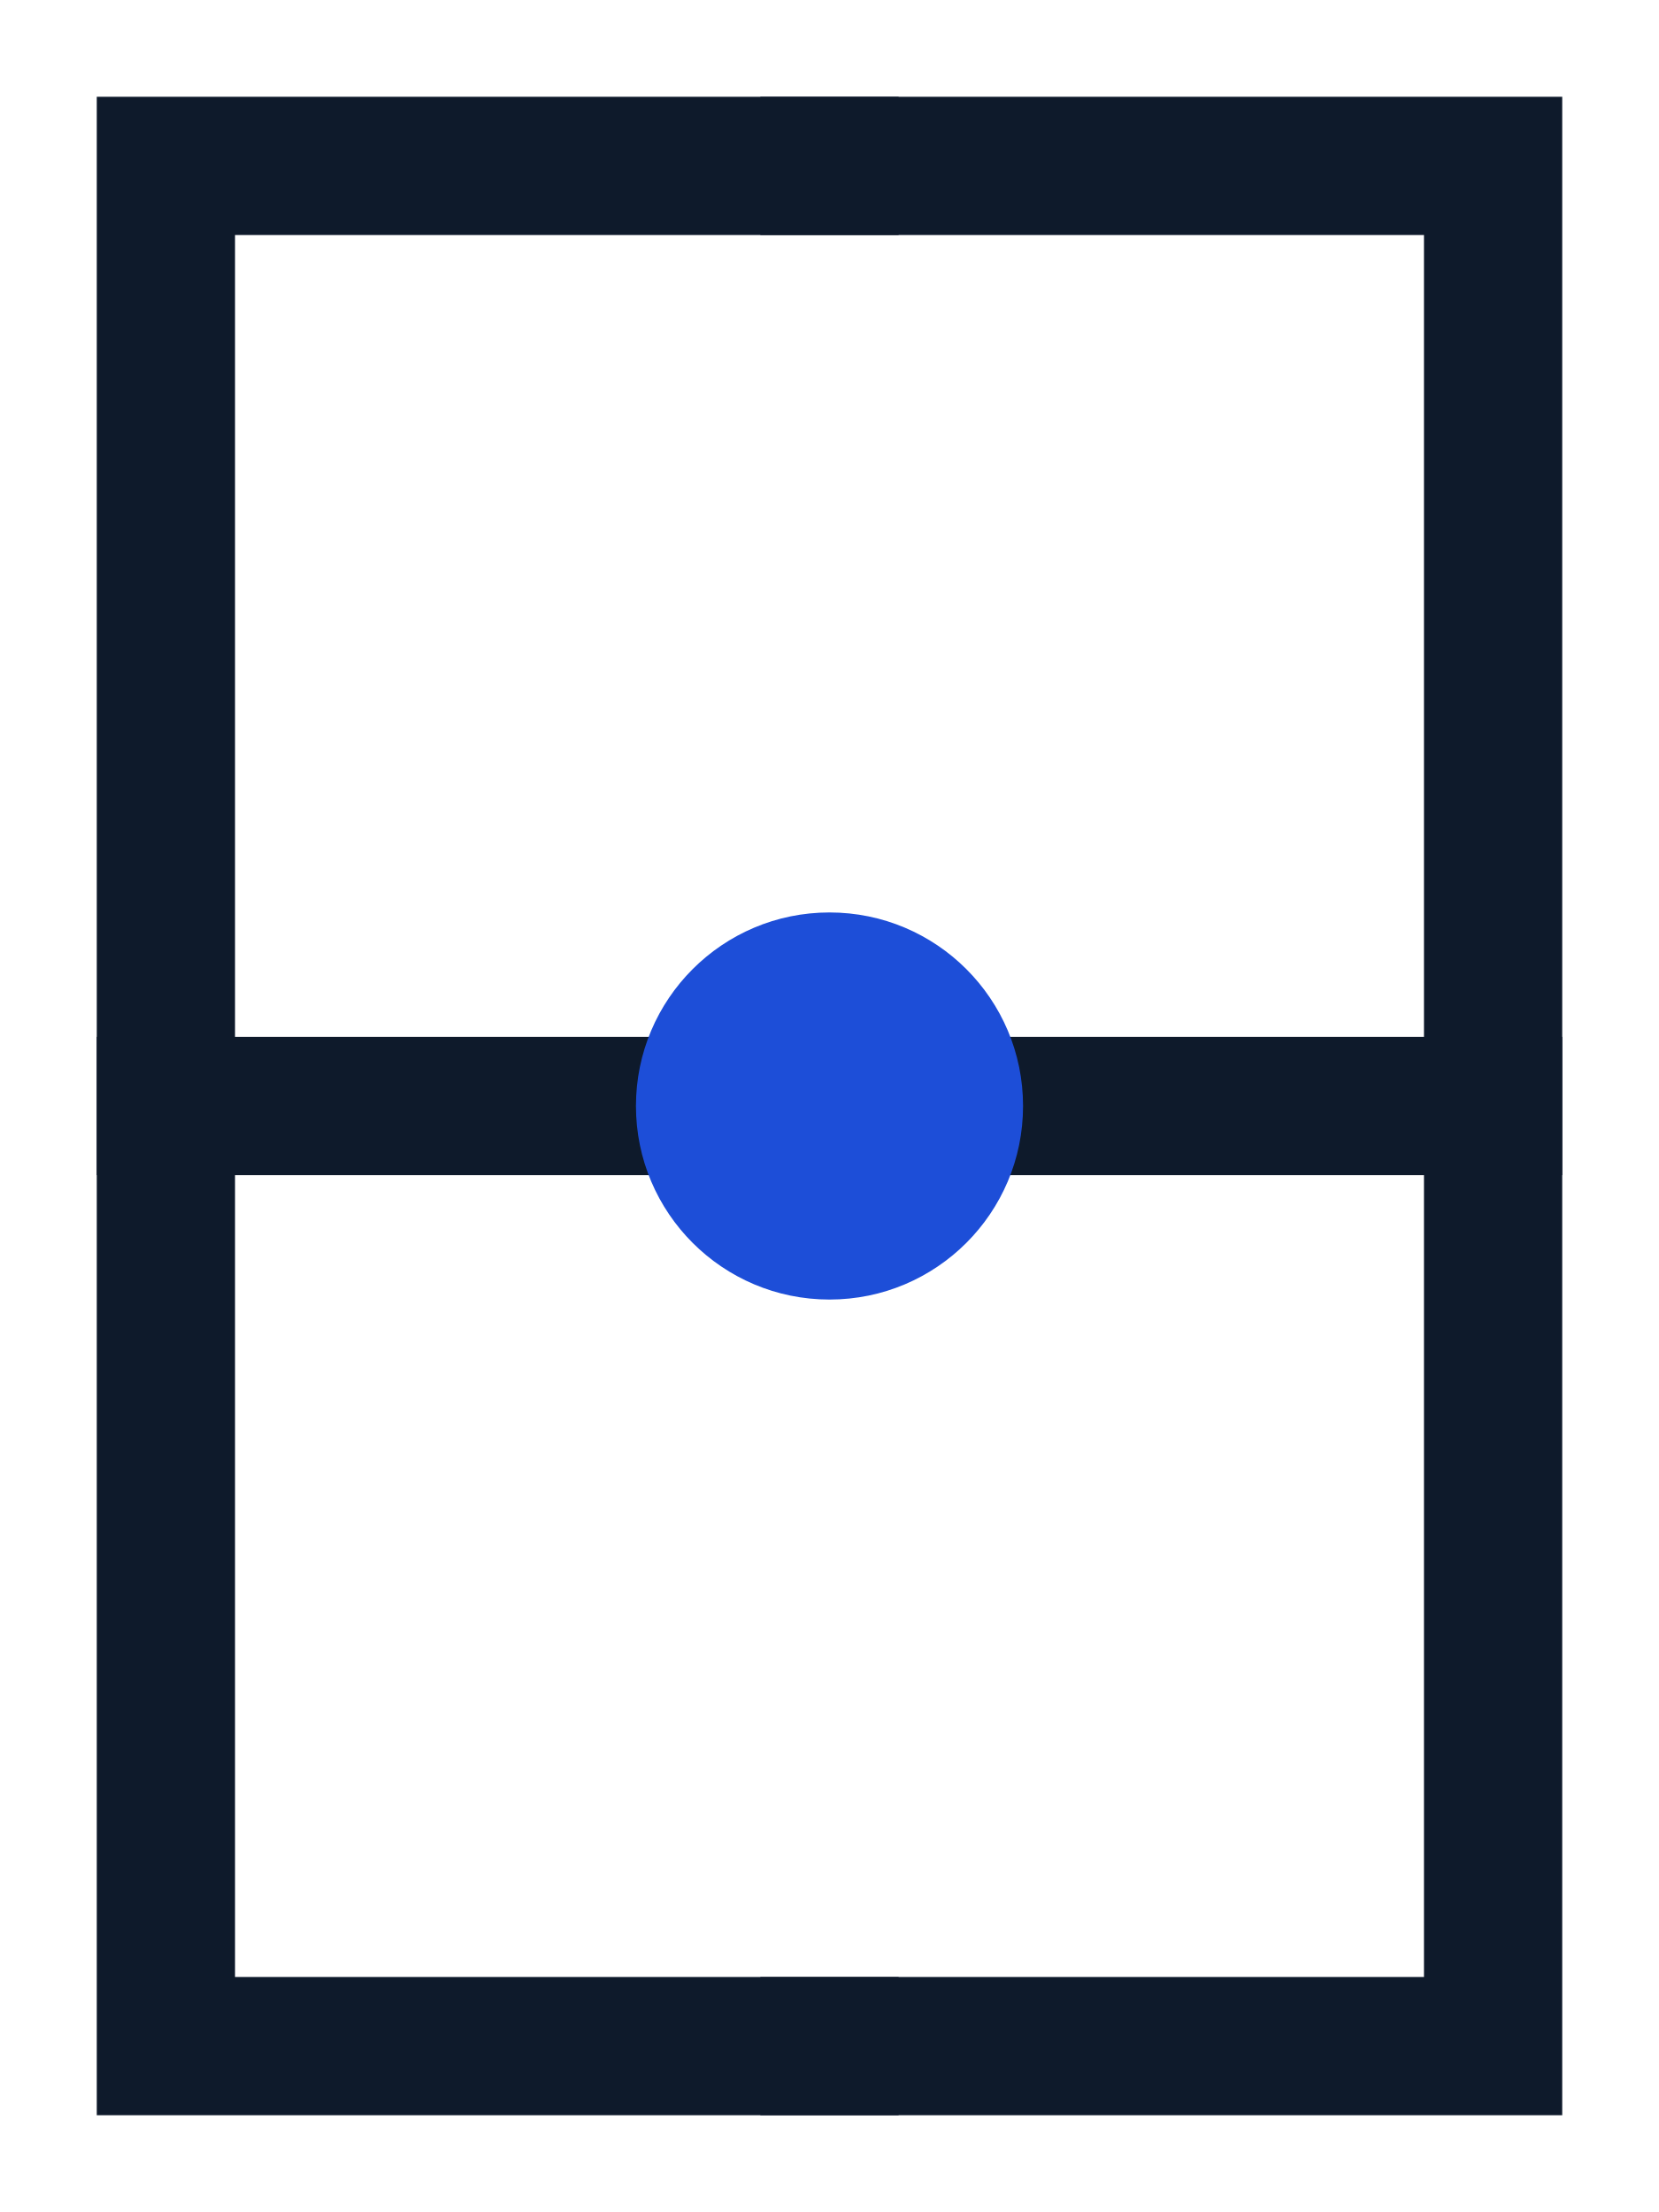
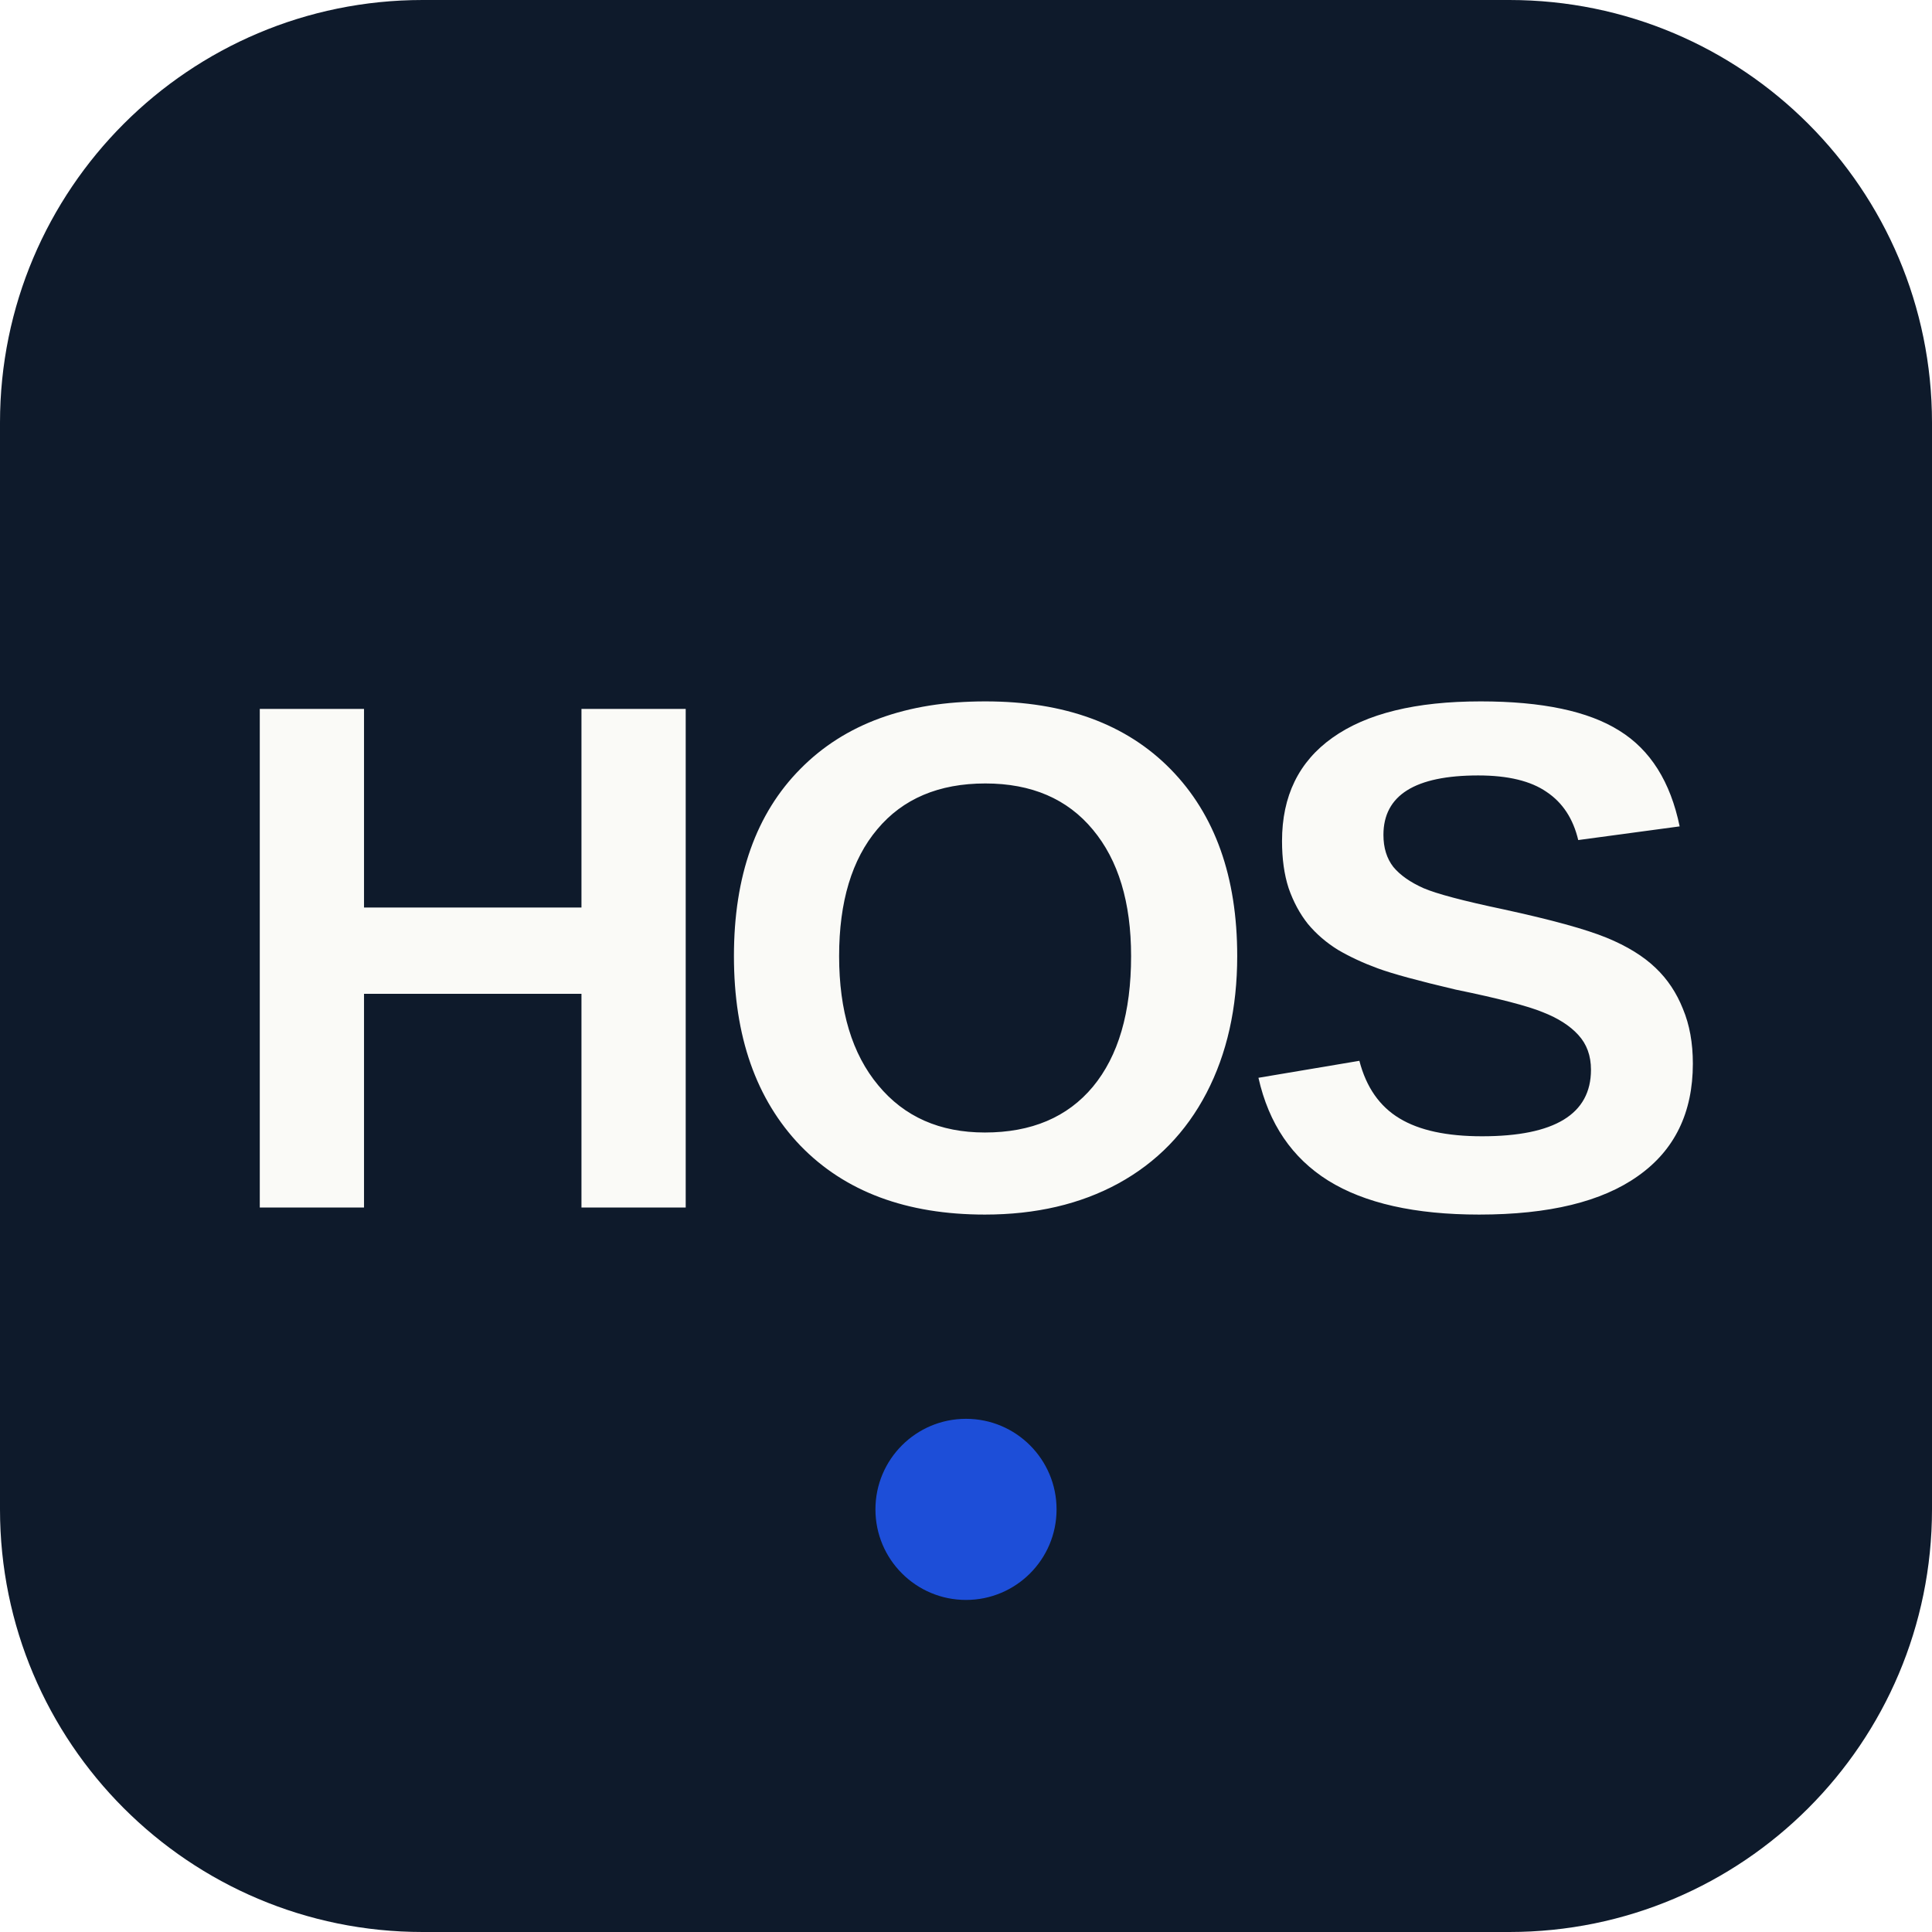
- <svg xmlns="http://www.w3.org/2000/svg" viewBox="0 0 60 80">
-   <g fill="none" stroke="#0e1a2b" stroke-width="5" stroke-linecap="square">
-     <path d="M30 6 L6 6 L6 74 L30 74" />
-     <path d="M30 6 L54 6 L54 74 L30 74" />
-     <line x1="6" y1="40" x2="54" y2="40" />
-   </g>
-   <circle cx="30" cy="40" r="7" fill="#1d4ed8" />
+ <svg xmlns="http://www.w3.org/2000/svg" viewBox="0 0 64 64">
+   <rect width="64" height="64" rx="14" fill="#0e1a2b" />
+   <text x="32" y="40" text-anchor="middle" font-family="Arial, Helvetica, sans-serif" font-weight="700" font-size="24" letter-spacing="-1" fill="#fafaf7">HOS</text>
+   <circle cx="32" cy="50" r="3" fill="#1d4ed8" />
</svg>
